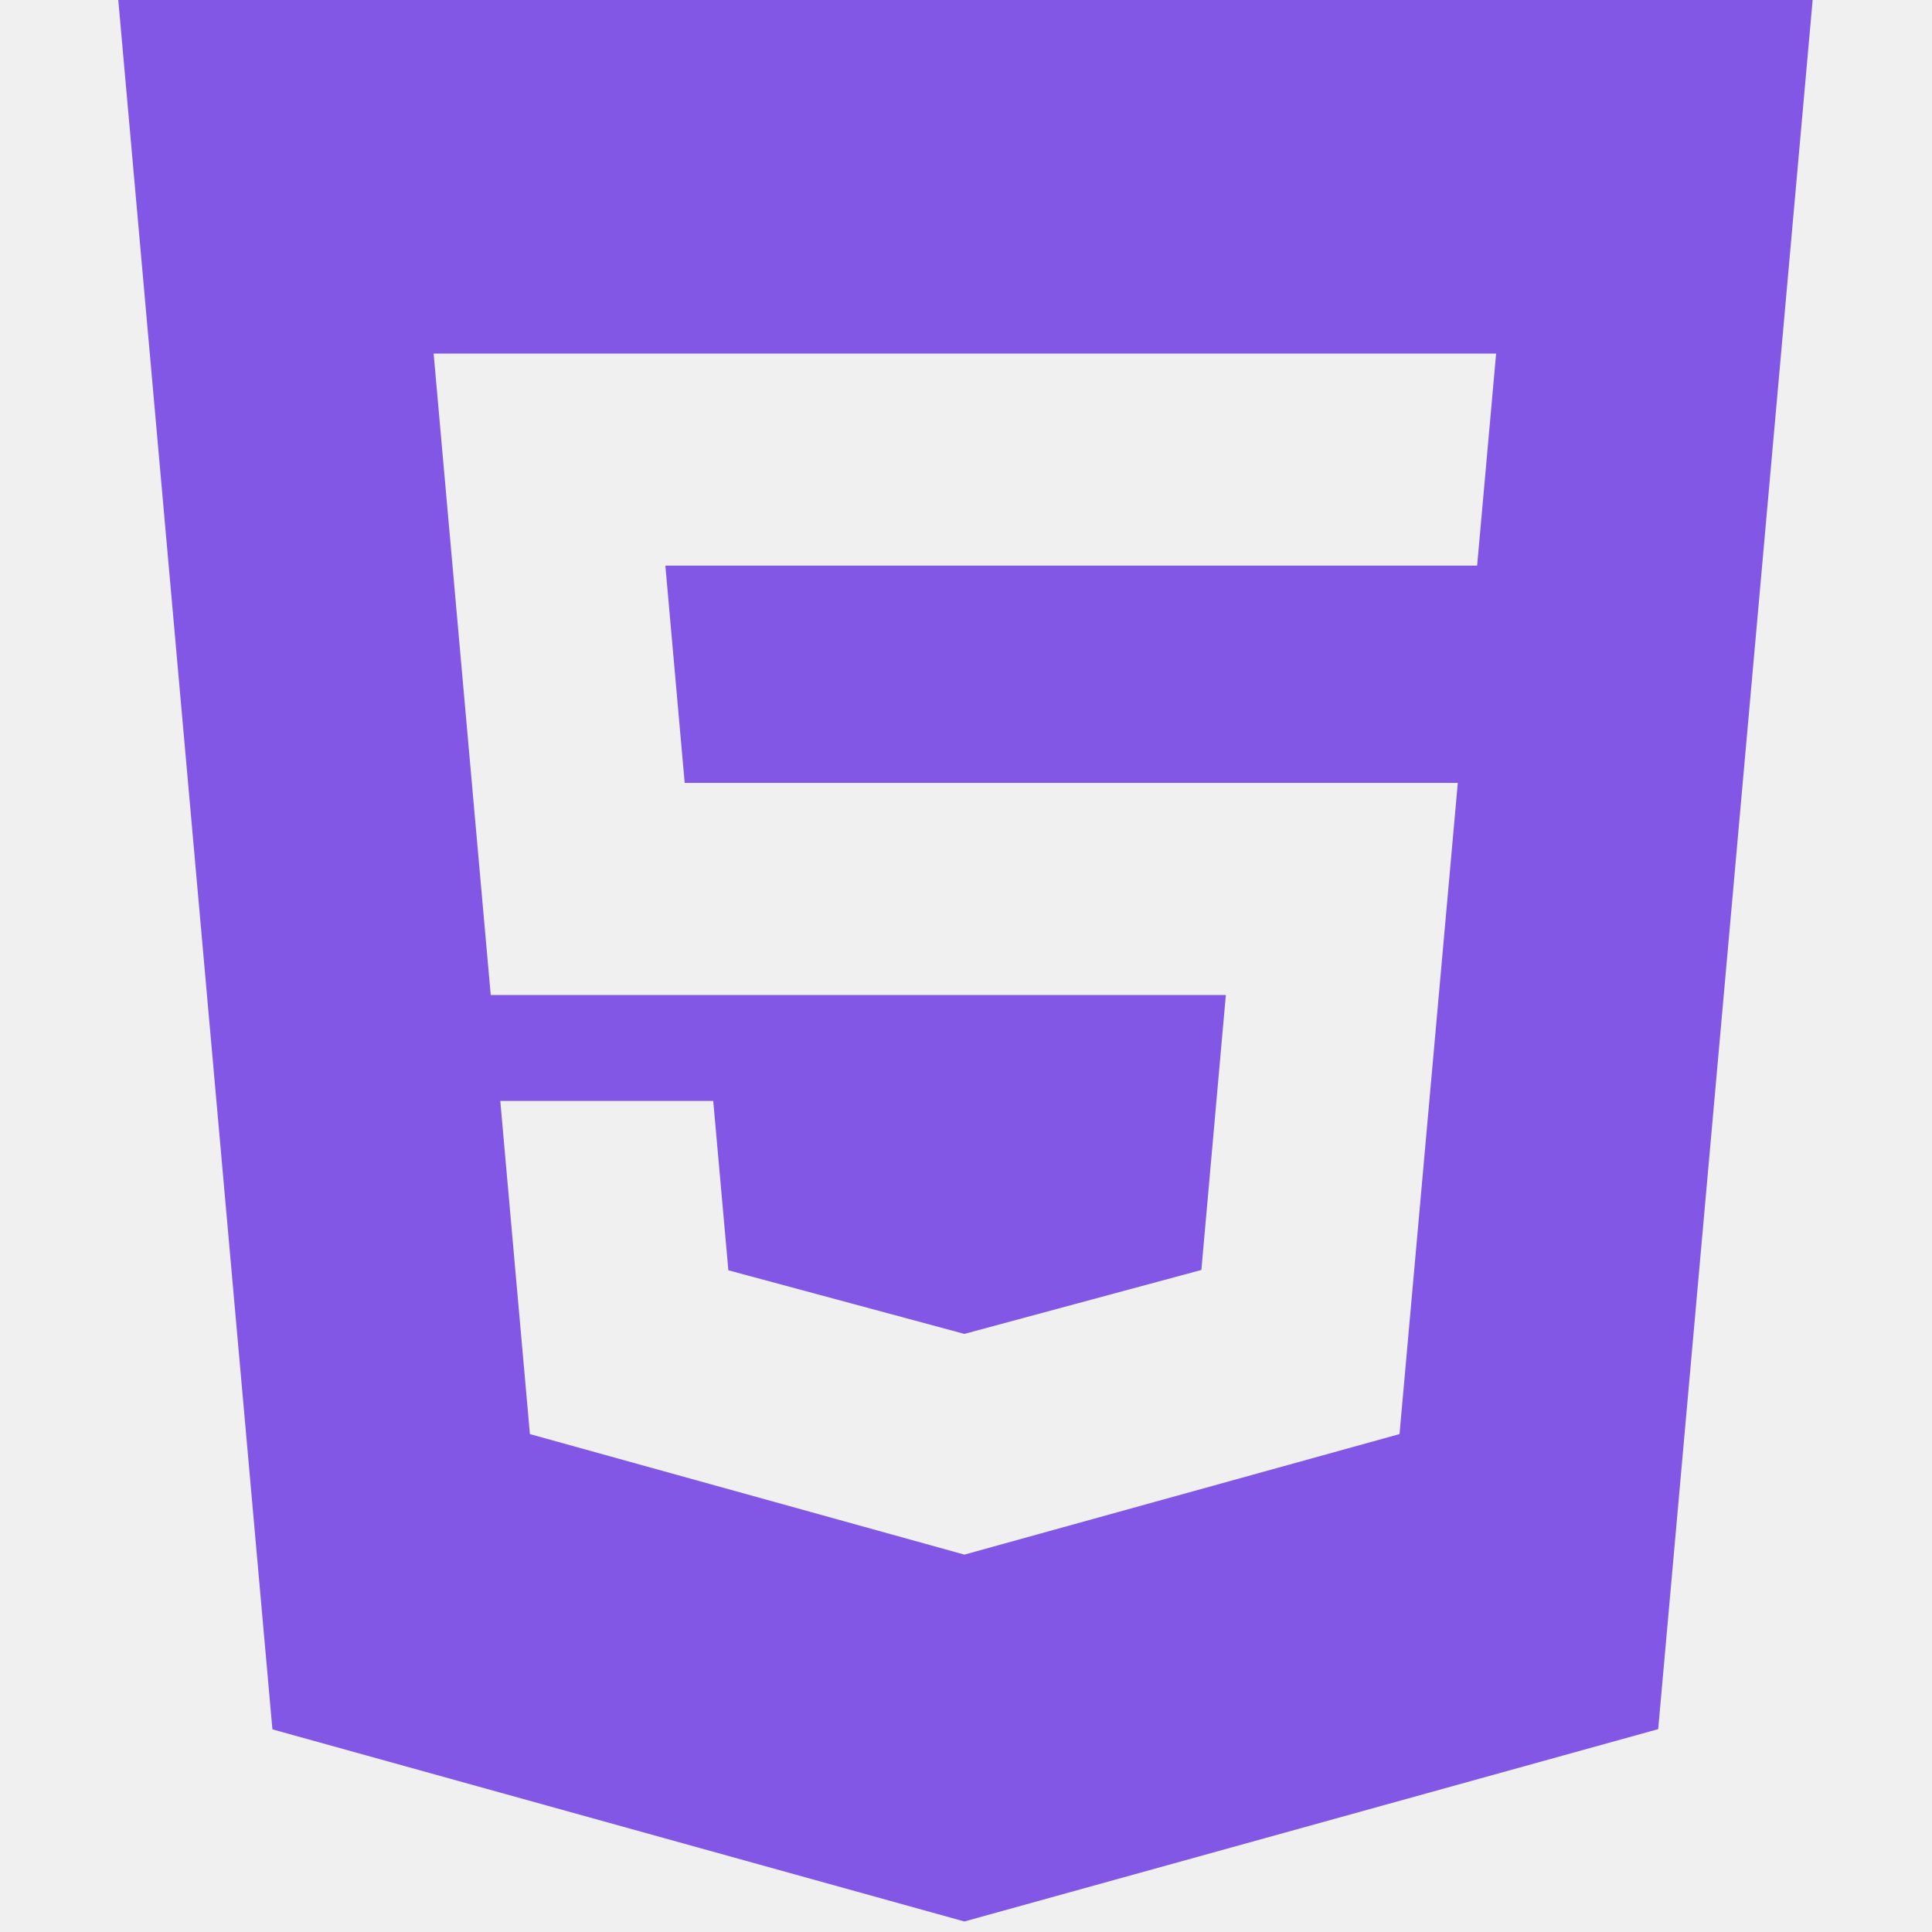
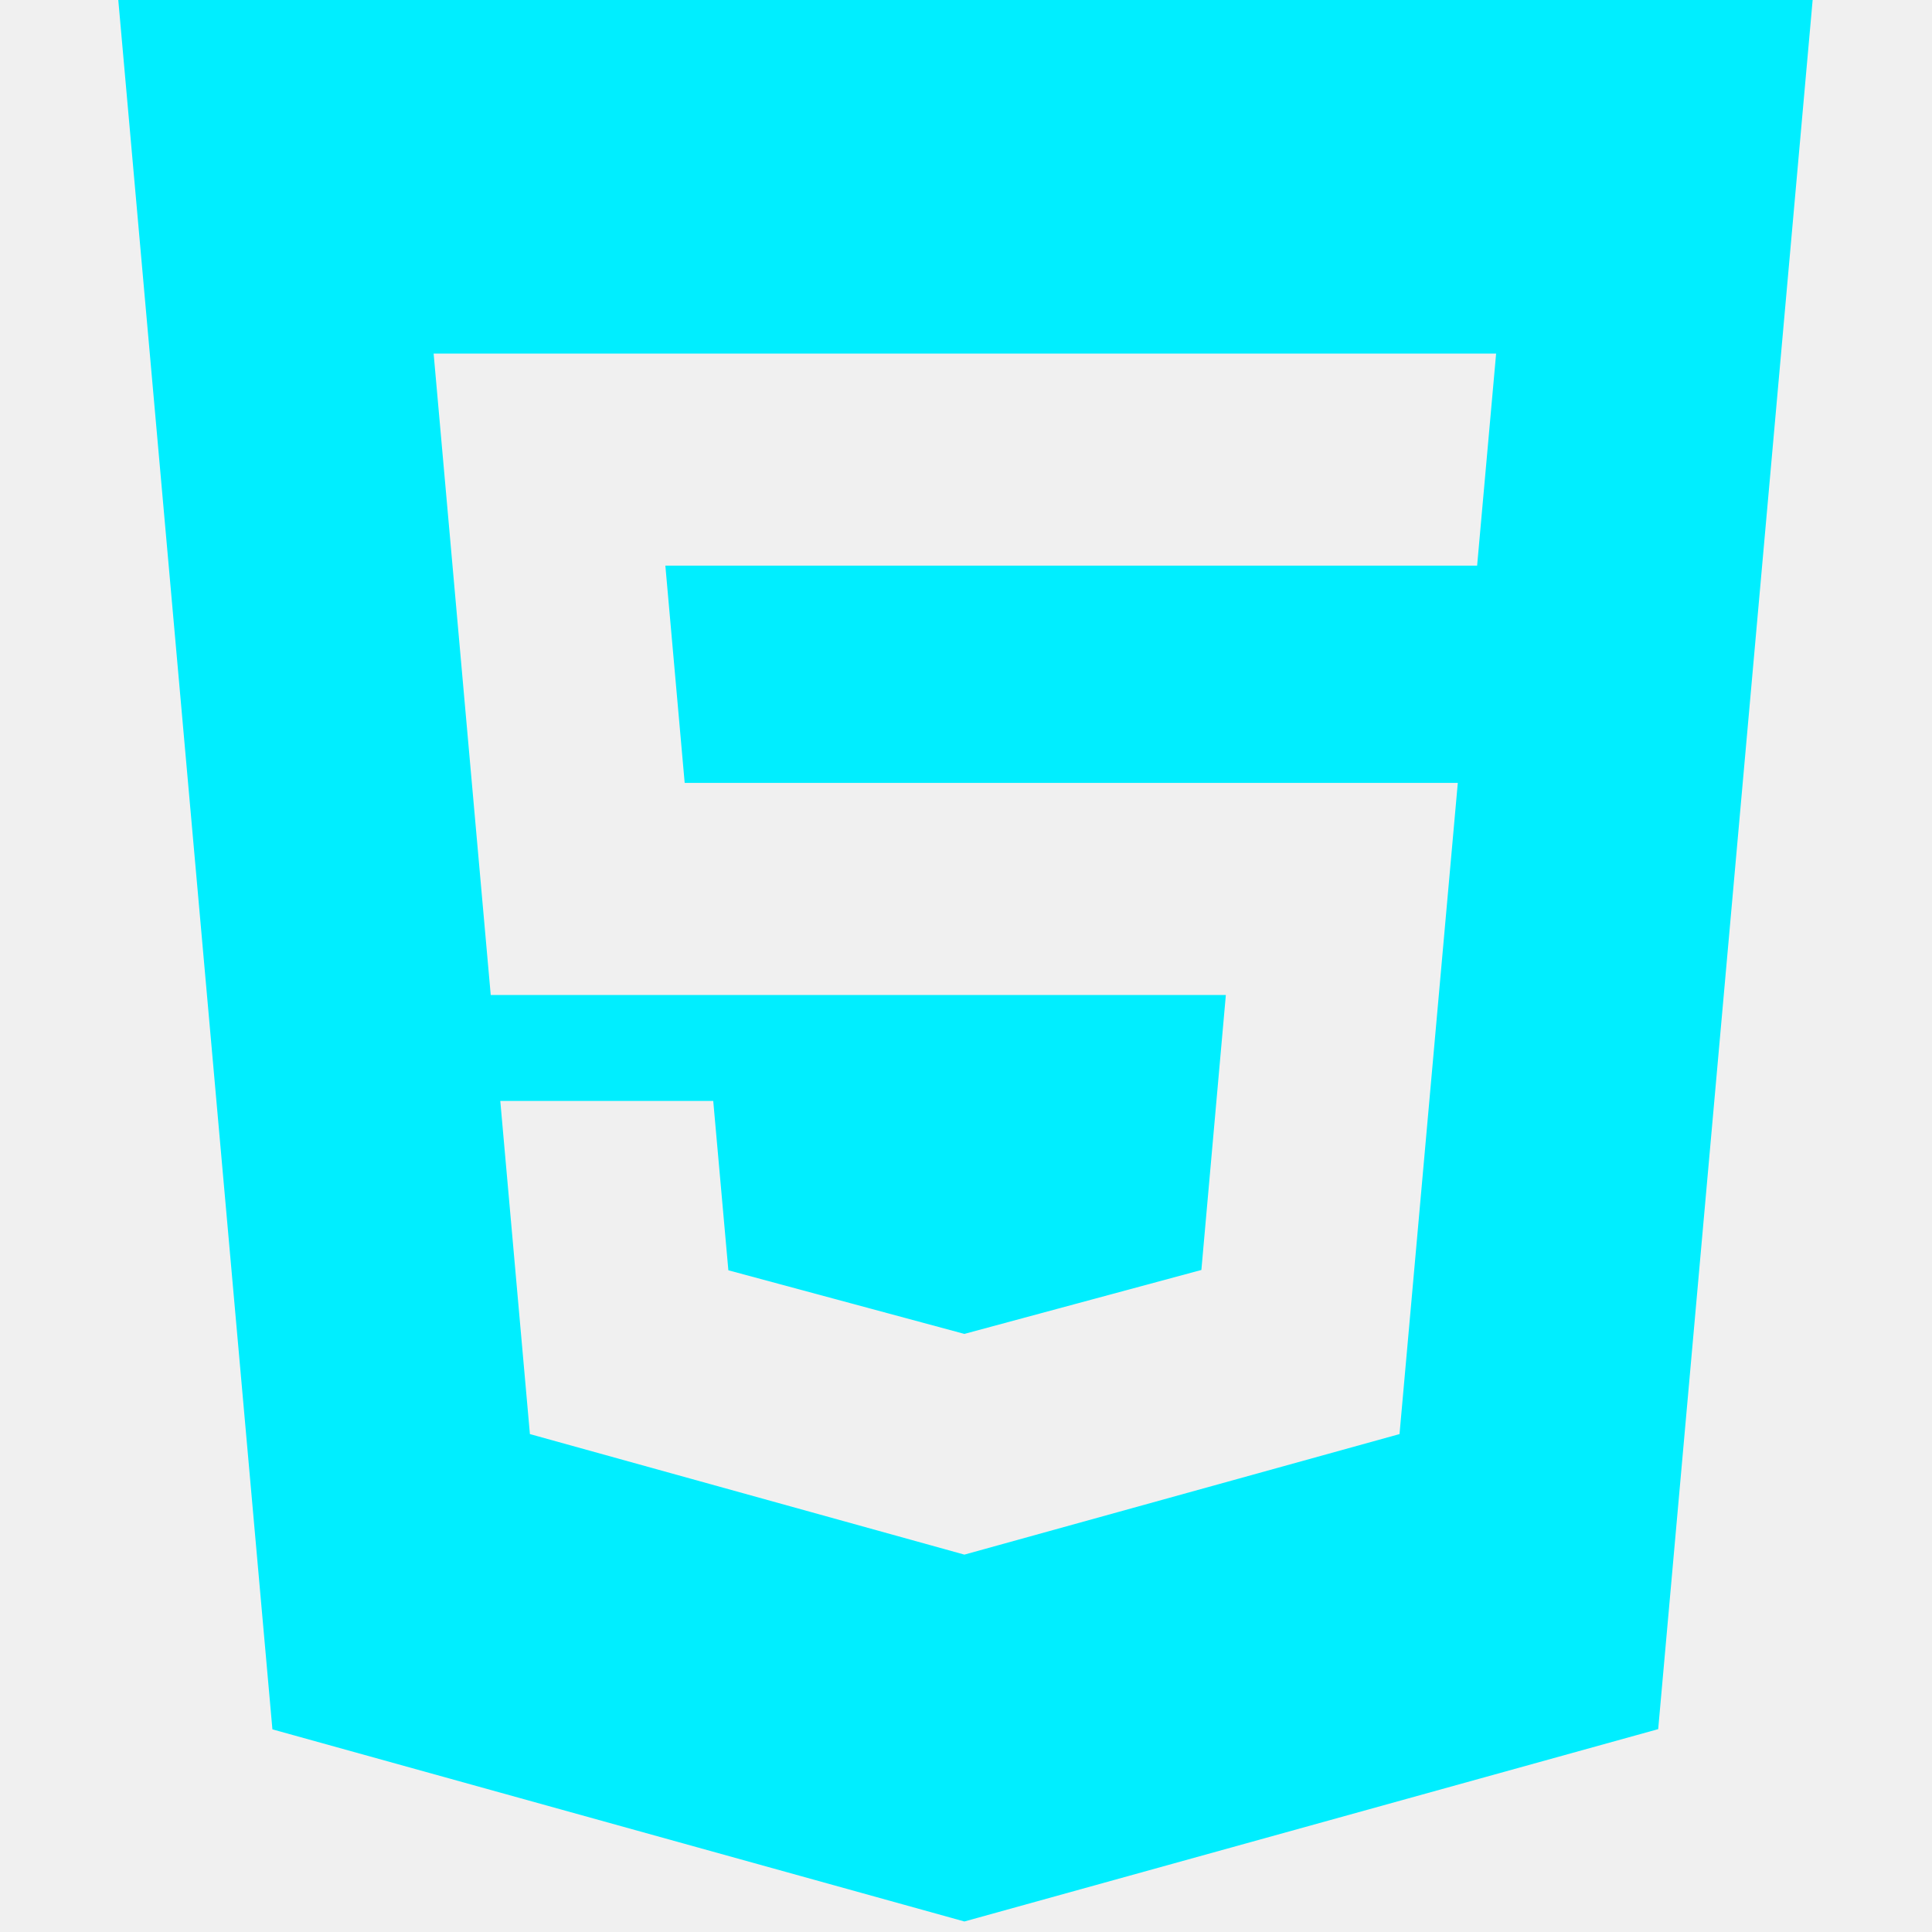
<svg xmlns="http://www.w3.org/2000/svg" width="18" height="18" viewBox="0 0 18 18" fill="none">
  <g clip-path="url(#clip0)">
-     <path d="M1.102 0L2.538 16.112L8.985 17.902L15.449 16.11L16.888 0H1.103H1.102ZM13.761 5.27H6.199L6.379 7.294H13.582L13.039 13.361L8.985 14.484L4.937 13.361L4.661 10.257H6.645L6.786 11.835L8.986 12.428L8.991 12.426L11.193 11.832L11.421 9.27H4.572L4.04 3.294H13.939L13.762 5.27H13.761Z" fill="#8257E6" />
+     <path d="M1.102 0L2.538 16.112L8.985 17.902L15.449 16.11L16.888 0H1.103H1.102ZM13.761 5.27H6.199L6.379 7.294H13.582L13.039 13.361L8.985 14.484L4.937 13.361L4.661 10.257H6.645L6.786 11.835L8.986 12.428L8.991 12.426L11.193 11.832L11.421 9.27H4.572L4.04 3.294H13.939L13.762 5.27H13.761Z" fill="#0ef" />
  </g>
  <defs>
    <clipPath id="clip0">
      <rect width="17.902" height="17.902" fill="white" />
    </clipPath>
  </defs>
</svg>
